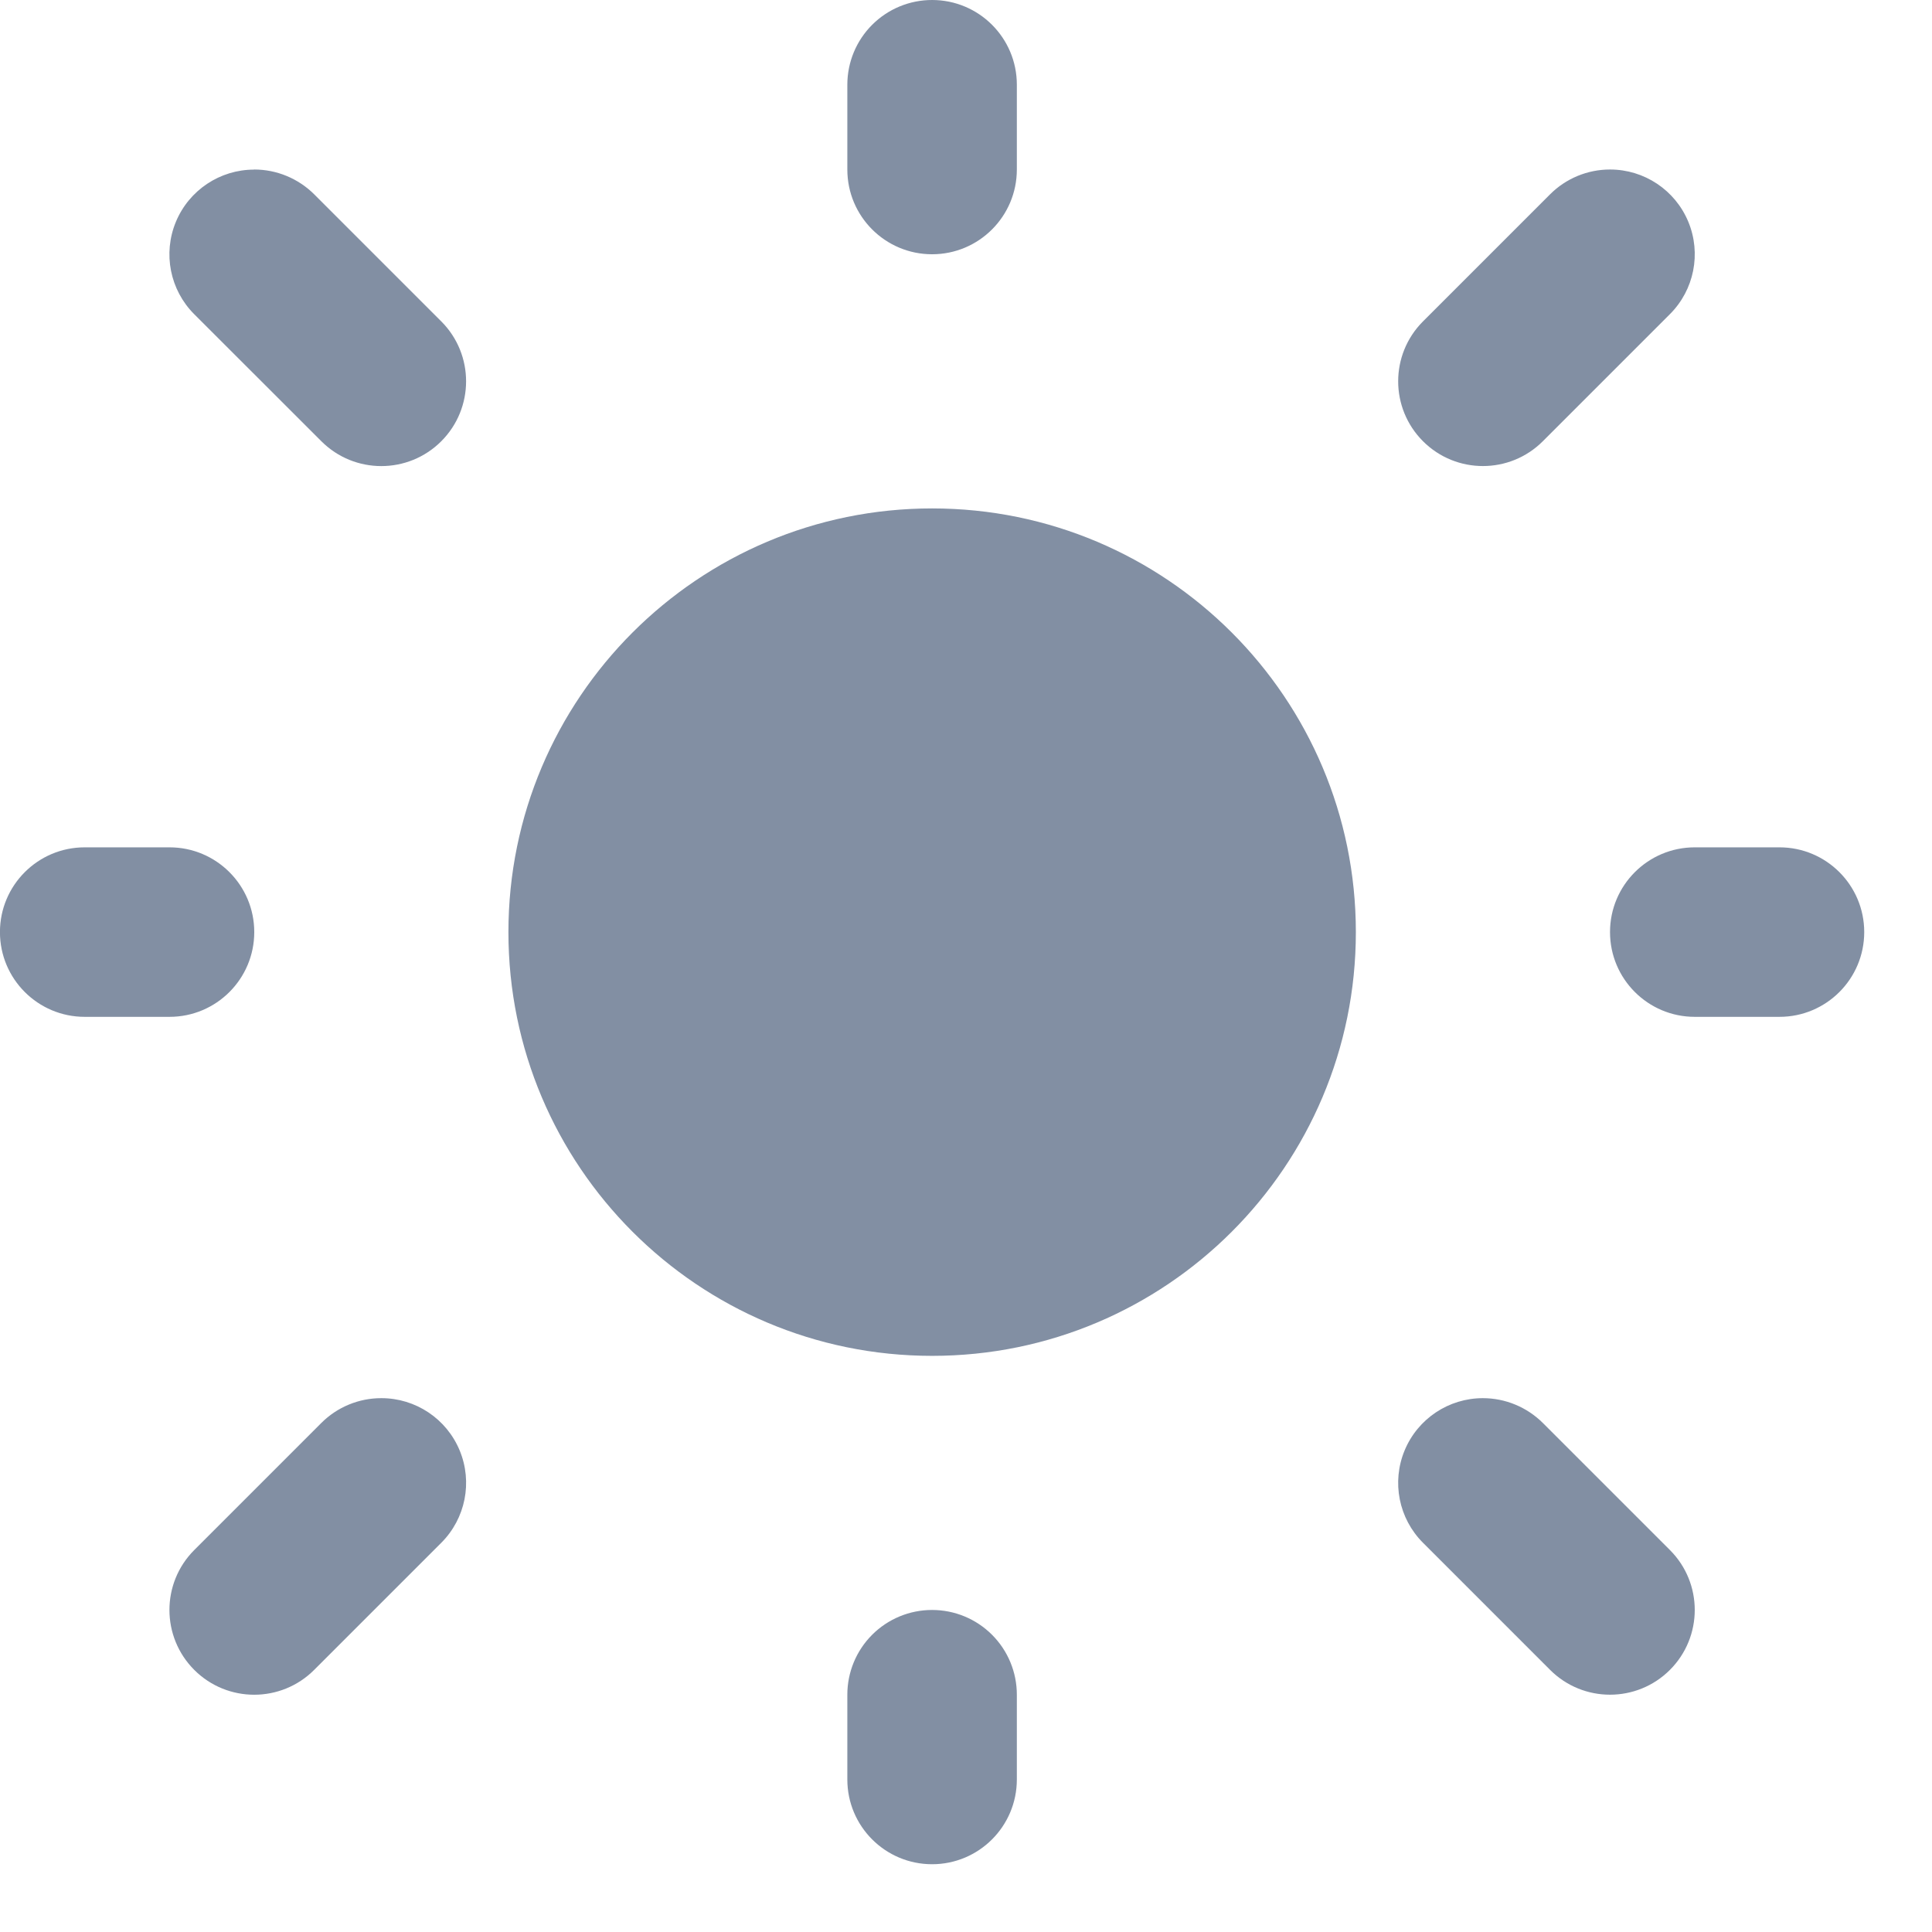
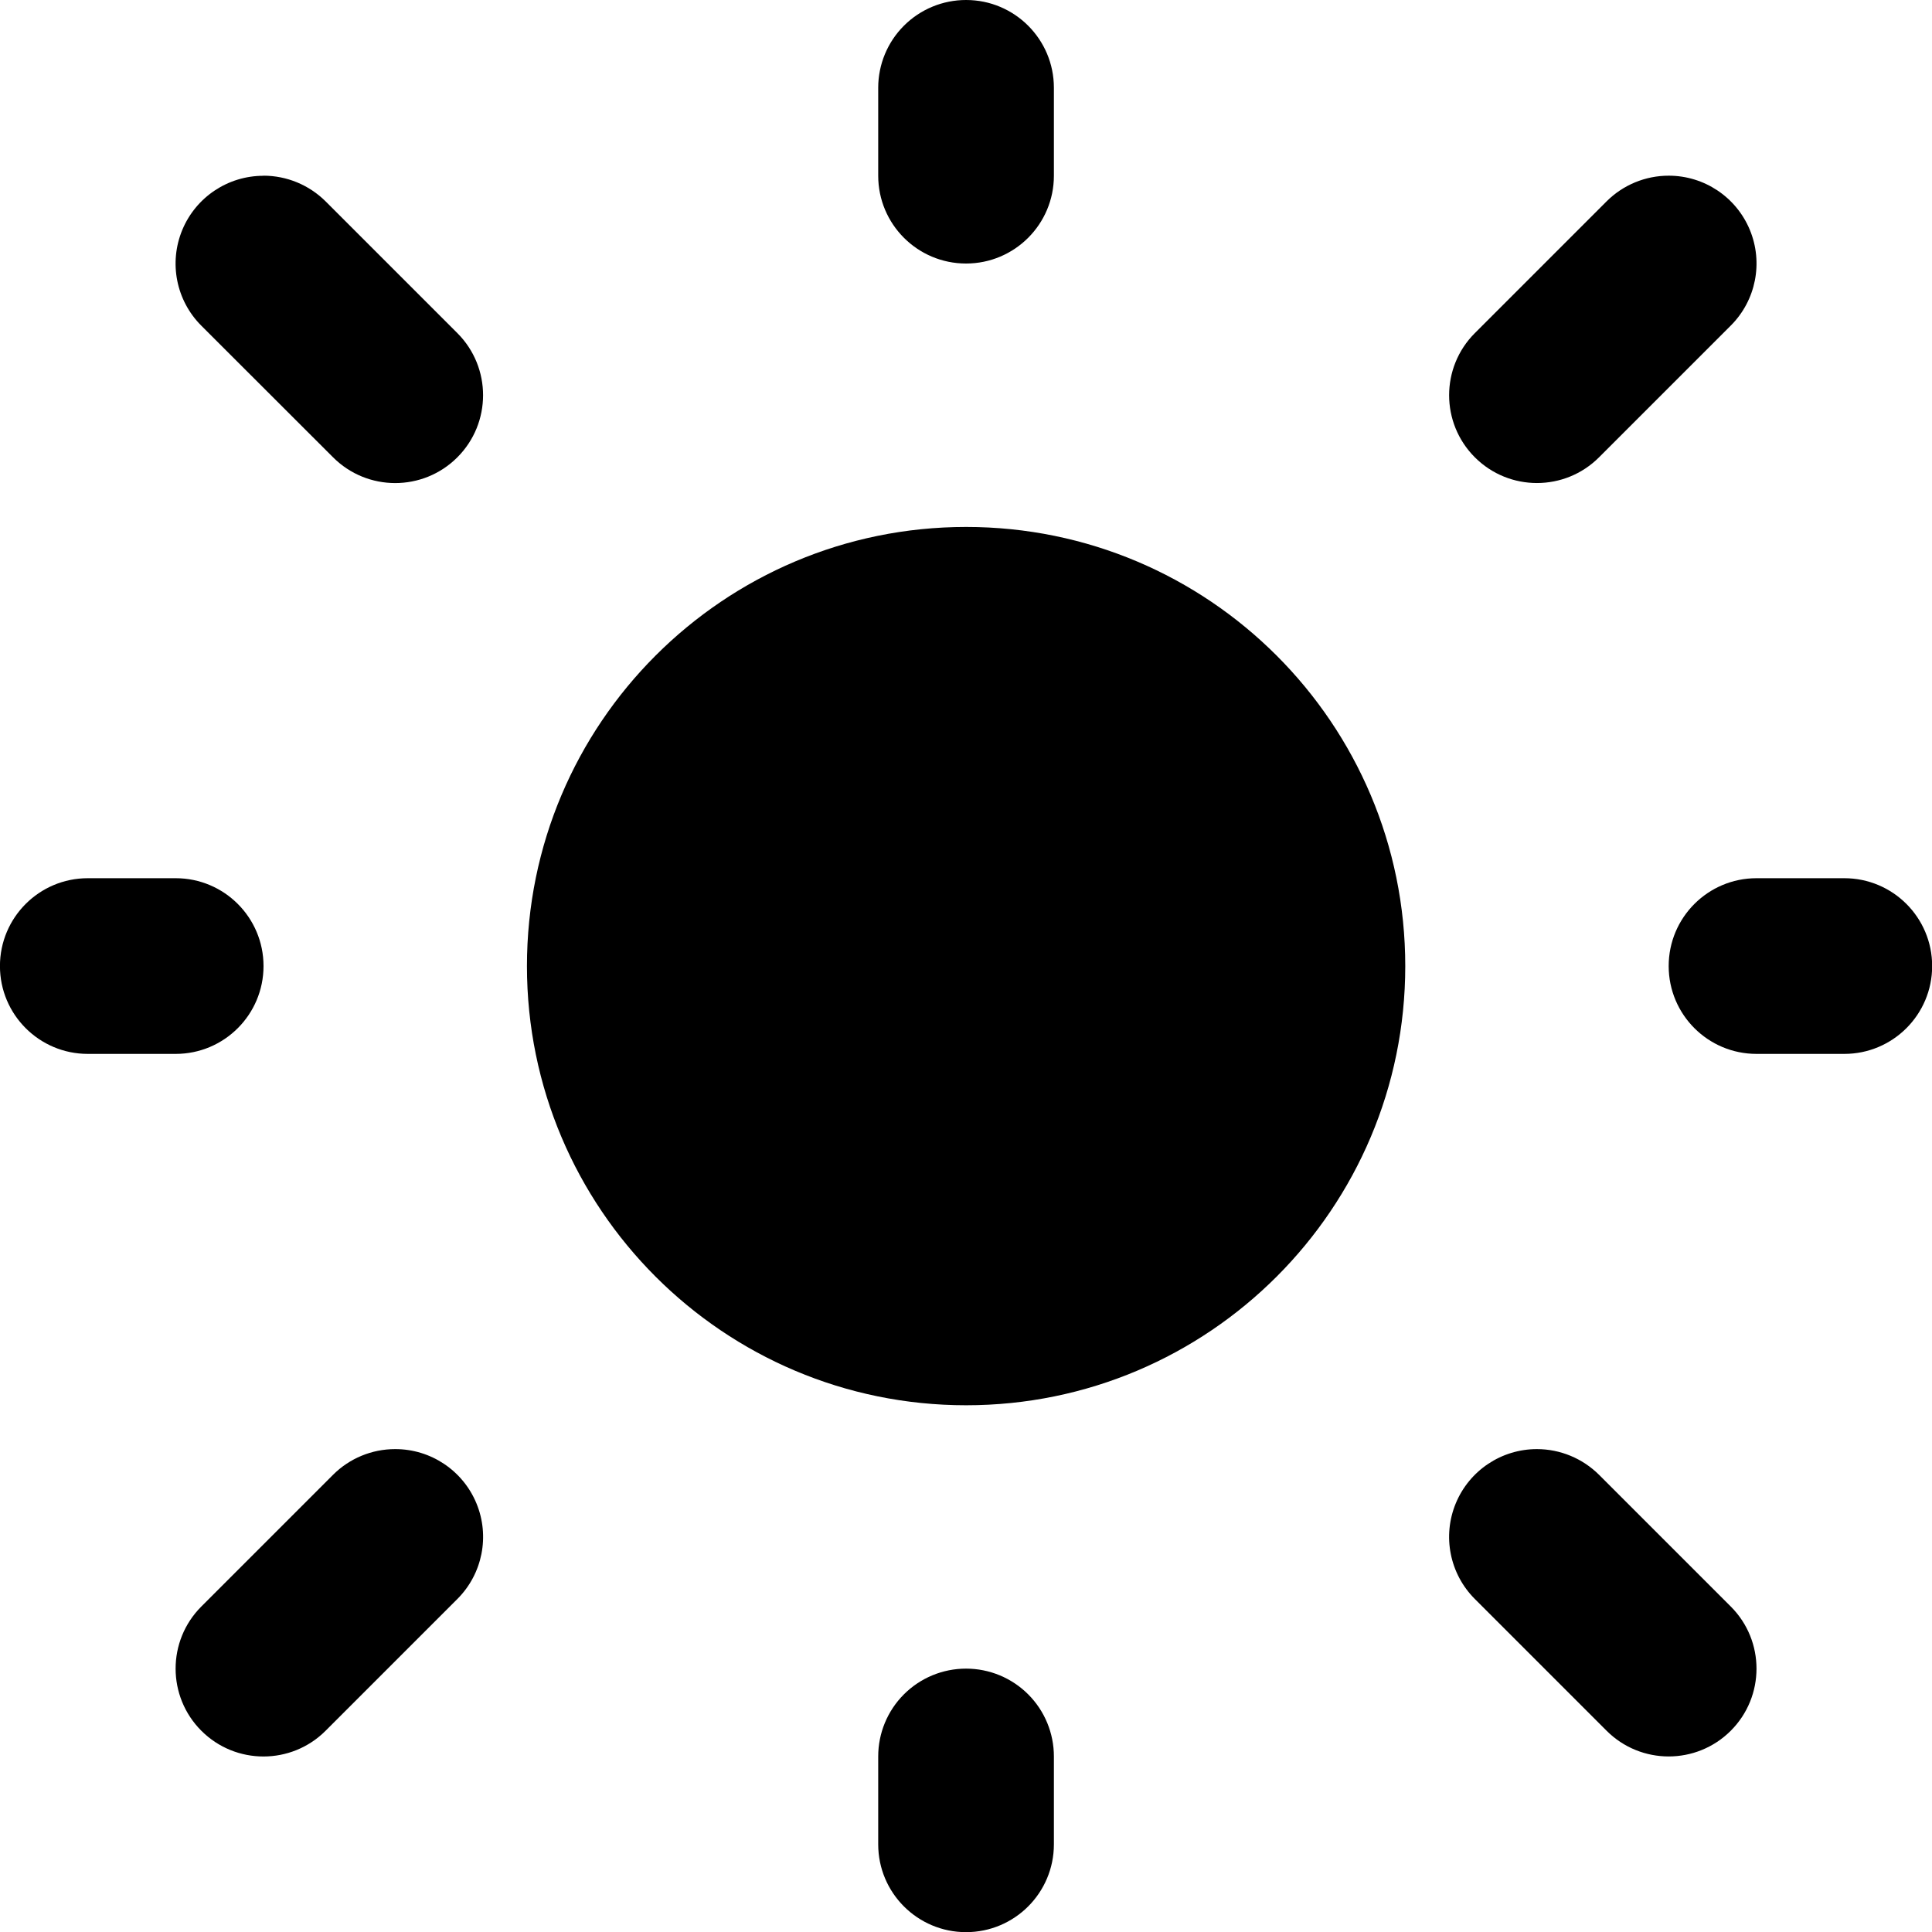
- <svg xmlns="http://www.w3.org/2000/svg" width="19" height="19">
-   <path d="M9.167 15.833a.833.833 0 0 1 .833.834v.833a.833.833 0 0 1-1.667 0v-.833a.833.833 0 0 1 .834-.834ZM3.75 13.75a.833.833 0 0 1 .59 1.422l-1.25 1.25a.833.833 0 0 1-1.18-1.178l1.25-1.25a.833.833 0 0 1 .59-.244Zm10.833 0c.221 0 .433.088.59.244l1.25 1.25a.833.833 0 0 1-1.179 1.178l-1.25-1.25a.833.833 0 0 1 .59-1.422ZM9.167 5a4.167 4.167 0 1 1 0 8.334 4.167 4.167 0 0 1 0-8.334Zm-7.5 3.333a.833.833 0 0 1 0 1.667H.833a.833.833 0 1 1 0-1.667h.834Zm15.833 0a.833.833 0 0 1 0 1.667h-.833a.833.833 0 0 1 0-1.667h.833Zm-1.667-6.666a.833.833 0 0 1 .59 1.422l-1.25 1.25a.833.833 0 1 1-1.179-1.178l1.25-1.25a.833.833 0 0 1 .59-.244Zm-13.333 0c.221 0 .433.088.59.244l1.25 1.25a.833.833 0 0 1-1.18 1.178L1.91 3.09a.833.833 0 0 1 .59-1.422ZM9.167 0A.833.833 0 0 1 10 .833v.834a.833.833 0 1 1-1.667 0V.833A.833.833 0 0 1 9.167 0Z" fill="#828FA3" />
+ <svg xmlns="http://www.w3.org/2000/svg" viewbox="0 0 19 19">
+   <path d="M9.167 15.833a.833.833 0 0 1 .833.834v.833a.833.833 0 0 1-1.667 0v-.833a.833.833 0 0 1 .834-.834ZM3.75 13.75a.833.833 0 0 1 .59 1.422l-1.25 1.25a.833.833 0 0 1-1.18-1.178l1.25-1.25a.833.833 0 0 1 .59-.244Zm10.833 0c.221 0 .433.088.59.244l1.25 1.25a.833.833 0 0 1-1.179 1.178l-1.25-1.25a.833.833 0 0 1 .59-1.422ZM9.167 5a4.167 4.167 0 1 1 0 8.334 4.167 4.167 0 0 1 0-8.334Zm-7.5 3.333a.833.833 0 0 1 0 1.667H.833a.833.833 0 1 1 0-1.667h.834Zm15.833 0a.833.833 0 0 1 0 1.667h-.833a.833.833 0 0 1 0-1.667h.833Zm-1.667-6.666a.833.833 0 0 1 .59 1.422l-1.25 1.25a.833.833 0 1 1-1.179-1.178l1.25-1.25a.833.833 0 0 1 .59-.244Zm-13.333 0c.221 0 .433.088.59.244l1.25 1.25a.833.833 0 0 1-1.18 1.178L1.91 3.09a.833.833 0 0 1 .59-1.422ZM9.167 0A.833.833 0 0 1 10 .833v.834a.833.833 0 1 1-1.667 0V.833A.833.833 0 0 1 9.167 0Z" />
</svg>
